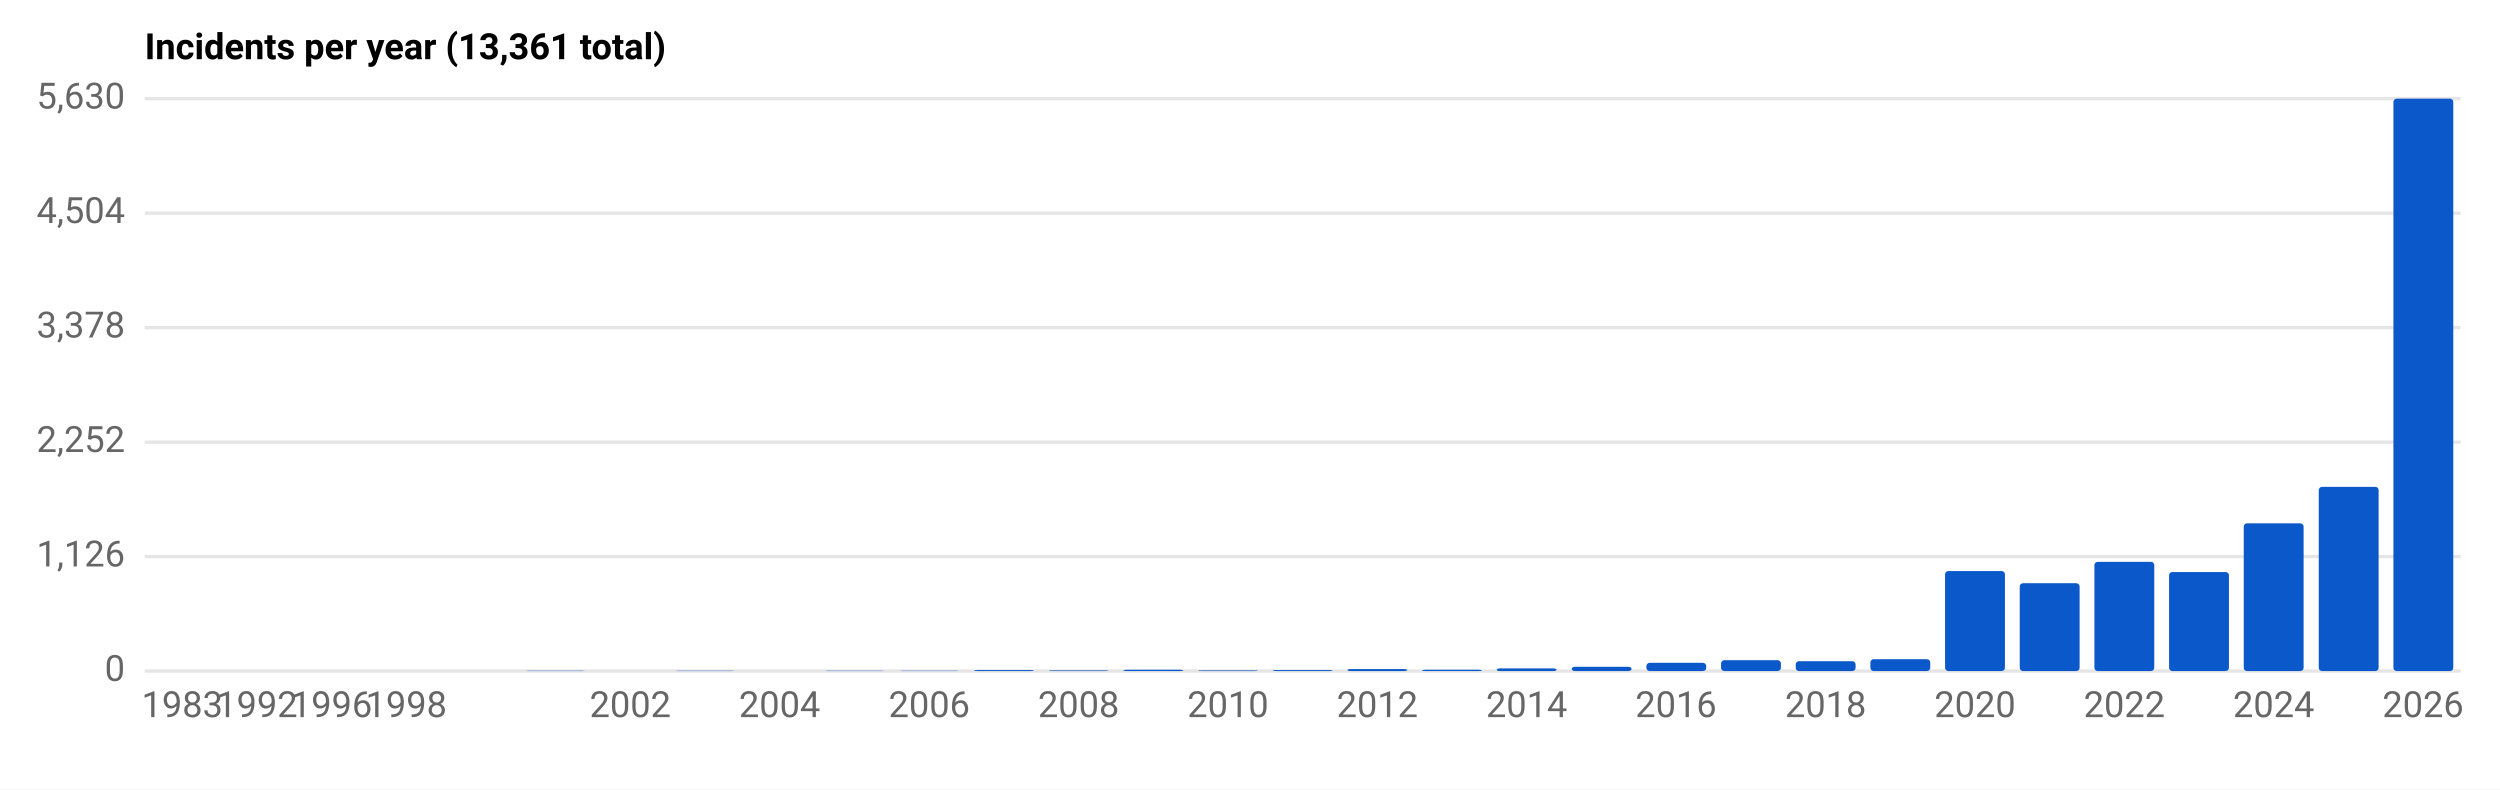
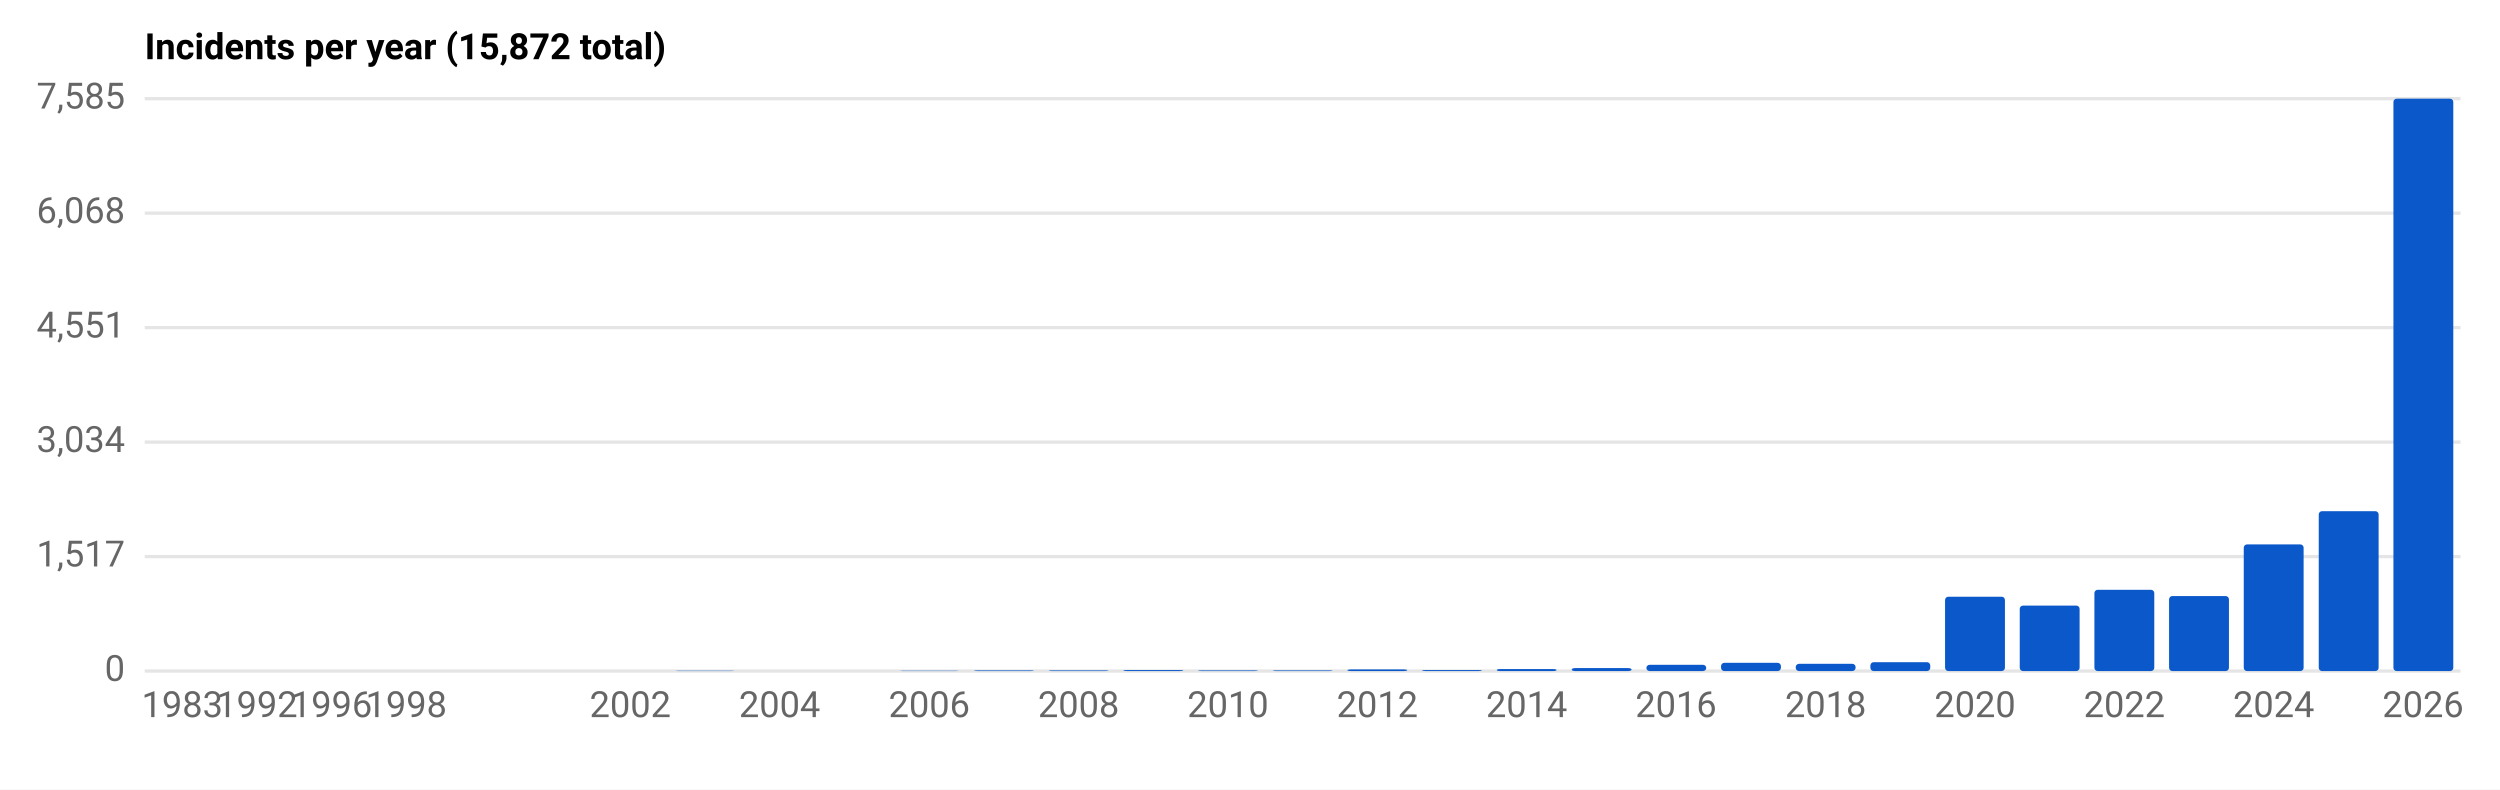
<svg xmlns="http://www.w3.org/2000/svg" viewBox="0 0 760 240" role="img" aria-label="Incidents per year, 1983–2026" font-family="system-ui,-apple-system,Segoe UI,Roboto,sans-serif" font-size="11">
  <rect x="0" y="0" width="100%" height="100%" fill="white" />
-   <text x="44" y="18" font-weight="600">Incidents per year (13,361 total)</text>
+   <text x="44" y="18" font-weight="600">Incidents per year (15,872 total)</text>
  <line x1="44" y1="30.0" x2="748" y2="30.0" stroke="#e5e5e5" stroke-width="1" />
-   <text x="38" y="33.0" text-anchor="end" fill="#666">5,630</text>
+   <text x="38" y="33.0" text-anchor="end" fill="#666">7,585</text>
  <line x1="44" y1="64.8" x2="748" y2="64.8" stroke="#e5e5e5" stroke-width="1" />
-   <text x="38" y="67.8" text-anchor="end" fill="#666">4,504</text>
+   <text x="38" y="67.8" text-anchor="end" fill="#666">6,068</text>
  <line x1="44" y1="99.6" x2="748" y2="99.6" stroke="#e5e5e5" stroke-width="1" />
-   <text x="38" y="102.6" text-anchor="end" fill="#666">3,378</text>
+   <text x="38" y="102.6" text-anchor="end" fill="#666">4,551</text>
  <line x1="44" y1="134.4" x2="748" y2="134.4" stroke="#e5e5e5" stroke-width="1" />
-   <text x="38" y="137.4" text-anchor="end" fill="#666">2,252</text>
+   <text x="38" y="137.4" text-anchor="end" fill="#666">3,034</text>
  <line x1="44" y1="169.2" x2="748" y2="169.2" stroke="#e5e5e5" stroke-width="1" />
-   <text x="38" y="172.2" text-anchor="end" fill="#666">1,126</text>
+   <text x="38" y="172.2" text-anchor="end" fill="#666">1,517</text>
  <line x1="44" y1="204.0" x2="748" y2="204.0" stroke="#e5e5e5" stroke-width="1" />
  <text x="38" y="207.0" text-anchor="end" fill="#666">0</text>
  <rect x="46.3" y="204.0" width="18.2" height="0.0" fill="#0a58ca" rx="1" />
  <text x="55.4" y="218" text-anchor="middle" fill="#666">1983</text>
  <rect x="69.0" y="204.0" width="18.2" height="0.0" fill="#0a58ca" rx="1" />
  <text x="78.1" y="218" text-anchor="middle" fill="#666">1992</text>
  <rect x="91.7" y="204.0" width="18.2" height="0.0" fill="#0a58ca" rx="1" />
  <text x="100.8" y="218" text-anchor="middle" fill="#666">1996</text>
  <rect x="114.4" y="204.0" width="18.2" height="0.0" fill="#0a58ca" rx="1" />
  <text x="123.5" y="218" text-anchor="middle" fill="#666">1998</text>
  <rect x="137.1" y="204.0" width="18.2" height="0.0" fill="#0a58ca" rx="1" />
-   <rect x="159.8" y="203.9" width="18.2" height="0.1" fill="#0a58ca" rx="1" />
+   <rect x="159.8" y="204.0" width="18.2" height="0.0" fill="#0a58ca" rx="1" />
  <rect x="182.5" y="204.0" width="18.2" height="0.0" fill="#0a58ca" rx="1" />
  <text x="191.6" y="218" text-anchor="middle" fill="#666">2002</text>
  <rect x="205.2" y="203.9" width="18.2" height="0.1" fill="#0a58ca" rx="1" />
  <rect x="227.9" y="204.0" width="18.2" height="0.0" fill="#0a58ca" rx="1" />
  <text x="237.0" y="218" text-anchor="middle" fill="#666">2004</text>
-   <rect x="250.7" y="203.9" width="18.2" height="0.1" fill="#0a58ca" rx="1" />
+   <rect x="250.7" y="204.0" width="18.2" height="0.0" fill="#0a58ca" rx="1" />
  <rect x="273.4" y="203.9" width="18.2" height="0.1" fill="#0a58ca" rx="1" />
  <text x="282.5" y="218" text-anchor="middle" fill="#666">2006</text>
-   <rect x="296.1" y="203.7" width="18.2" height="0.3" fill="#0a58ca" rx="1" />
+   <rect x="296.1" y="203.8" width="18.2" height="0.2" fill="#0a58ca" rx="1" />
  <rect x="318.8" y="203.8" width="18.2" height="0.2" fill="#0a58ca" rx="1" />
  <text x="327.9" y="218" text-anchor="middle" fill="#666">2008</text>
-   <rect x="341.5" y="203.6" width="18.2" height="0.4" fill="#0a58ca" rx="1" />
+   <rect x="341.5" y="203.7" width="18.2" height="0.3" fill="#0a58ca" rx="1" />
  <rect x="364.2" y="203.8" width="18.2" height="0.2" fill="#0a58ca" rx="1" />
  <text x="373.3" y="218" text-anchor="middle" fill="#666">2010</text>
-   <rect x="386.9" y="203.7" width="18.2" height="0.3" fill="#0a58ca" rx="1" />
-   <rect x="409.6" y="203.4" width="18.2" height="0.6" fill="#0a58ca" rx="1" />
+   <rect x="386.9" y="203.8" width="18.2" height="0.2" fill="#0a58ca" rx="1" />
+   <rect x="409.6" y="203.5" width="18.2" height="0.5" fill="#0a58ca" rx="1" />
  <text x="418.7" y="218" text-anchor="middle" fill="#666">2012</text>
-   <rect x="432.3" y="203.6" width="18.2" height="0.4" fill="#0a58ca" rx="1" />
-   <rect x="455.0" y="203.2" width="18.2" height="0.8" fill="#0a58ca" rx="1" />
+   <rect x="432.3" y="203.7" width="18.2" height="0.3" fill="#0a58ca" rx="1" />
+   <rect x="455.0" y="203.4" width="18.2" height="0.6" fill="#0a58ca" rx="1" />
  <text x="464.1" y="218" text-anchor="middle" fill="#666">2014</text>
-   <rect x="477.8" y="202.7" width="18.2" height="1.3" fill="#0a58ca" rx="1" />
-   <rect x="500.5" y="201.5" width="18.2" height="2.5" fill="#0a58ca" rx="1" />
+   <rect x="477.8" y="203.1" width="18.2" height="0.9" fill="#0a58ca" rx="1" />
+   <rect x="500.5" y="202.1" width="18.2" height="1.9" fill="#0a58ca" rx="1" />
  <text x="509.5" y="218" text-anchor="middle" fill="#666">2016</text>
-   <rect x="523.2" y="200.7" width="18.2" height="3.3" fill="#0a58ca" rx="1" />
-   <rect x="545.9" y="201.0" width="18.2" height="3.0" fill="#0a58ca" rx="1" />
+   <rect x="523.2" y="201.5" width="18.2" height="2.5" fill="#0a58ca" rx="1" />
+   <rect x="545.9" y="201.8" width="18.2" height="2.2" fill="#0a58ca" rx="1" />
  <text x="555.0" y="218" text-anchor="middle" fill="#666">2018</text>
-   <rect x="568.6" y="200.4" width="18.2" height="3.6" fill="#0a58ca" rx="1" />
-   <rect x="591.3" y="173.6" width="18.2" height="30.4" fill="#0a58ca" rx="1" />
+   <rect x="568.6" y="201.3" width="18.2" height="2.7" fill="#0a58ca" rx="1" />
+   <rect x="591.3" y="181.4" width="18.2" height="22.6" fill="#0a58ca" rx="1" />
  <text x="600.4" y="218" text-anchor="middle" fill="#666">2020</text>
-   <rect x="614.0" y="177.3" width="18.2" height="26.7" fill="#0a58ca" rx="1" />
-   <rect x="636.7" y="170.8" width="18.2" height="33.2" fill="#0a58ca" rx="1" />
+   <rect x="614.0" y="184.1" width="18.2" height="19.9" fill="#0a58ca" rx="1" />
+   <rect x="636.7" y="179.3" width="18.2" height="24.7" fill="#0a58ca" rx="1" />
  <text x="645.8" y="218" text-anchor="middle" fill="#666">2022</text>
-   <rect x="659.4" y="173.9" width="18.2" height="30.1" fill="#0a58ca" rx="1" />
-   <rect x="682.1" y="159.1" width="18.2" height="44.9" fill="#0a58ca" rx="1" />
+   <rect x="659.4" y="181.2" width="18.2" height="22.8" fill="#0a58ca" rx="1" />
+   <rect x="682.1" y="165.5" width="18.2" height="38.5" fill="#0a58ca" rx="1" />
  <text x="691.2" y="218" text-anchor="middle" fill="#666">2024</text>
-   <rect x="704.9" y="148.0" width="18.2" height="56.0" fill="#0a58ca" rx="1" />
+   <rect x="704.9" y="155.4" width="18.2" height="48.6" fill="#0a58ca" rx="1" />
  <rect x="727.6" y="30.0" width="18.2" height="174.0" fill="#0a58ca" rx="1" />
  <text x="736.6" y="218" text-anchor="middle" fill="#666">2026</text>
</svg>
